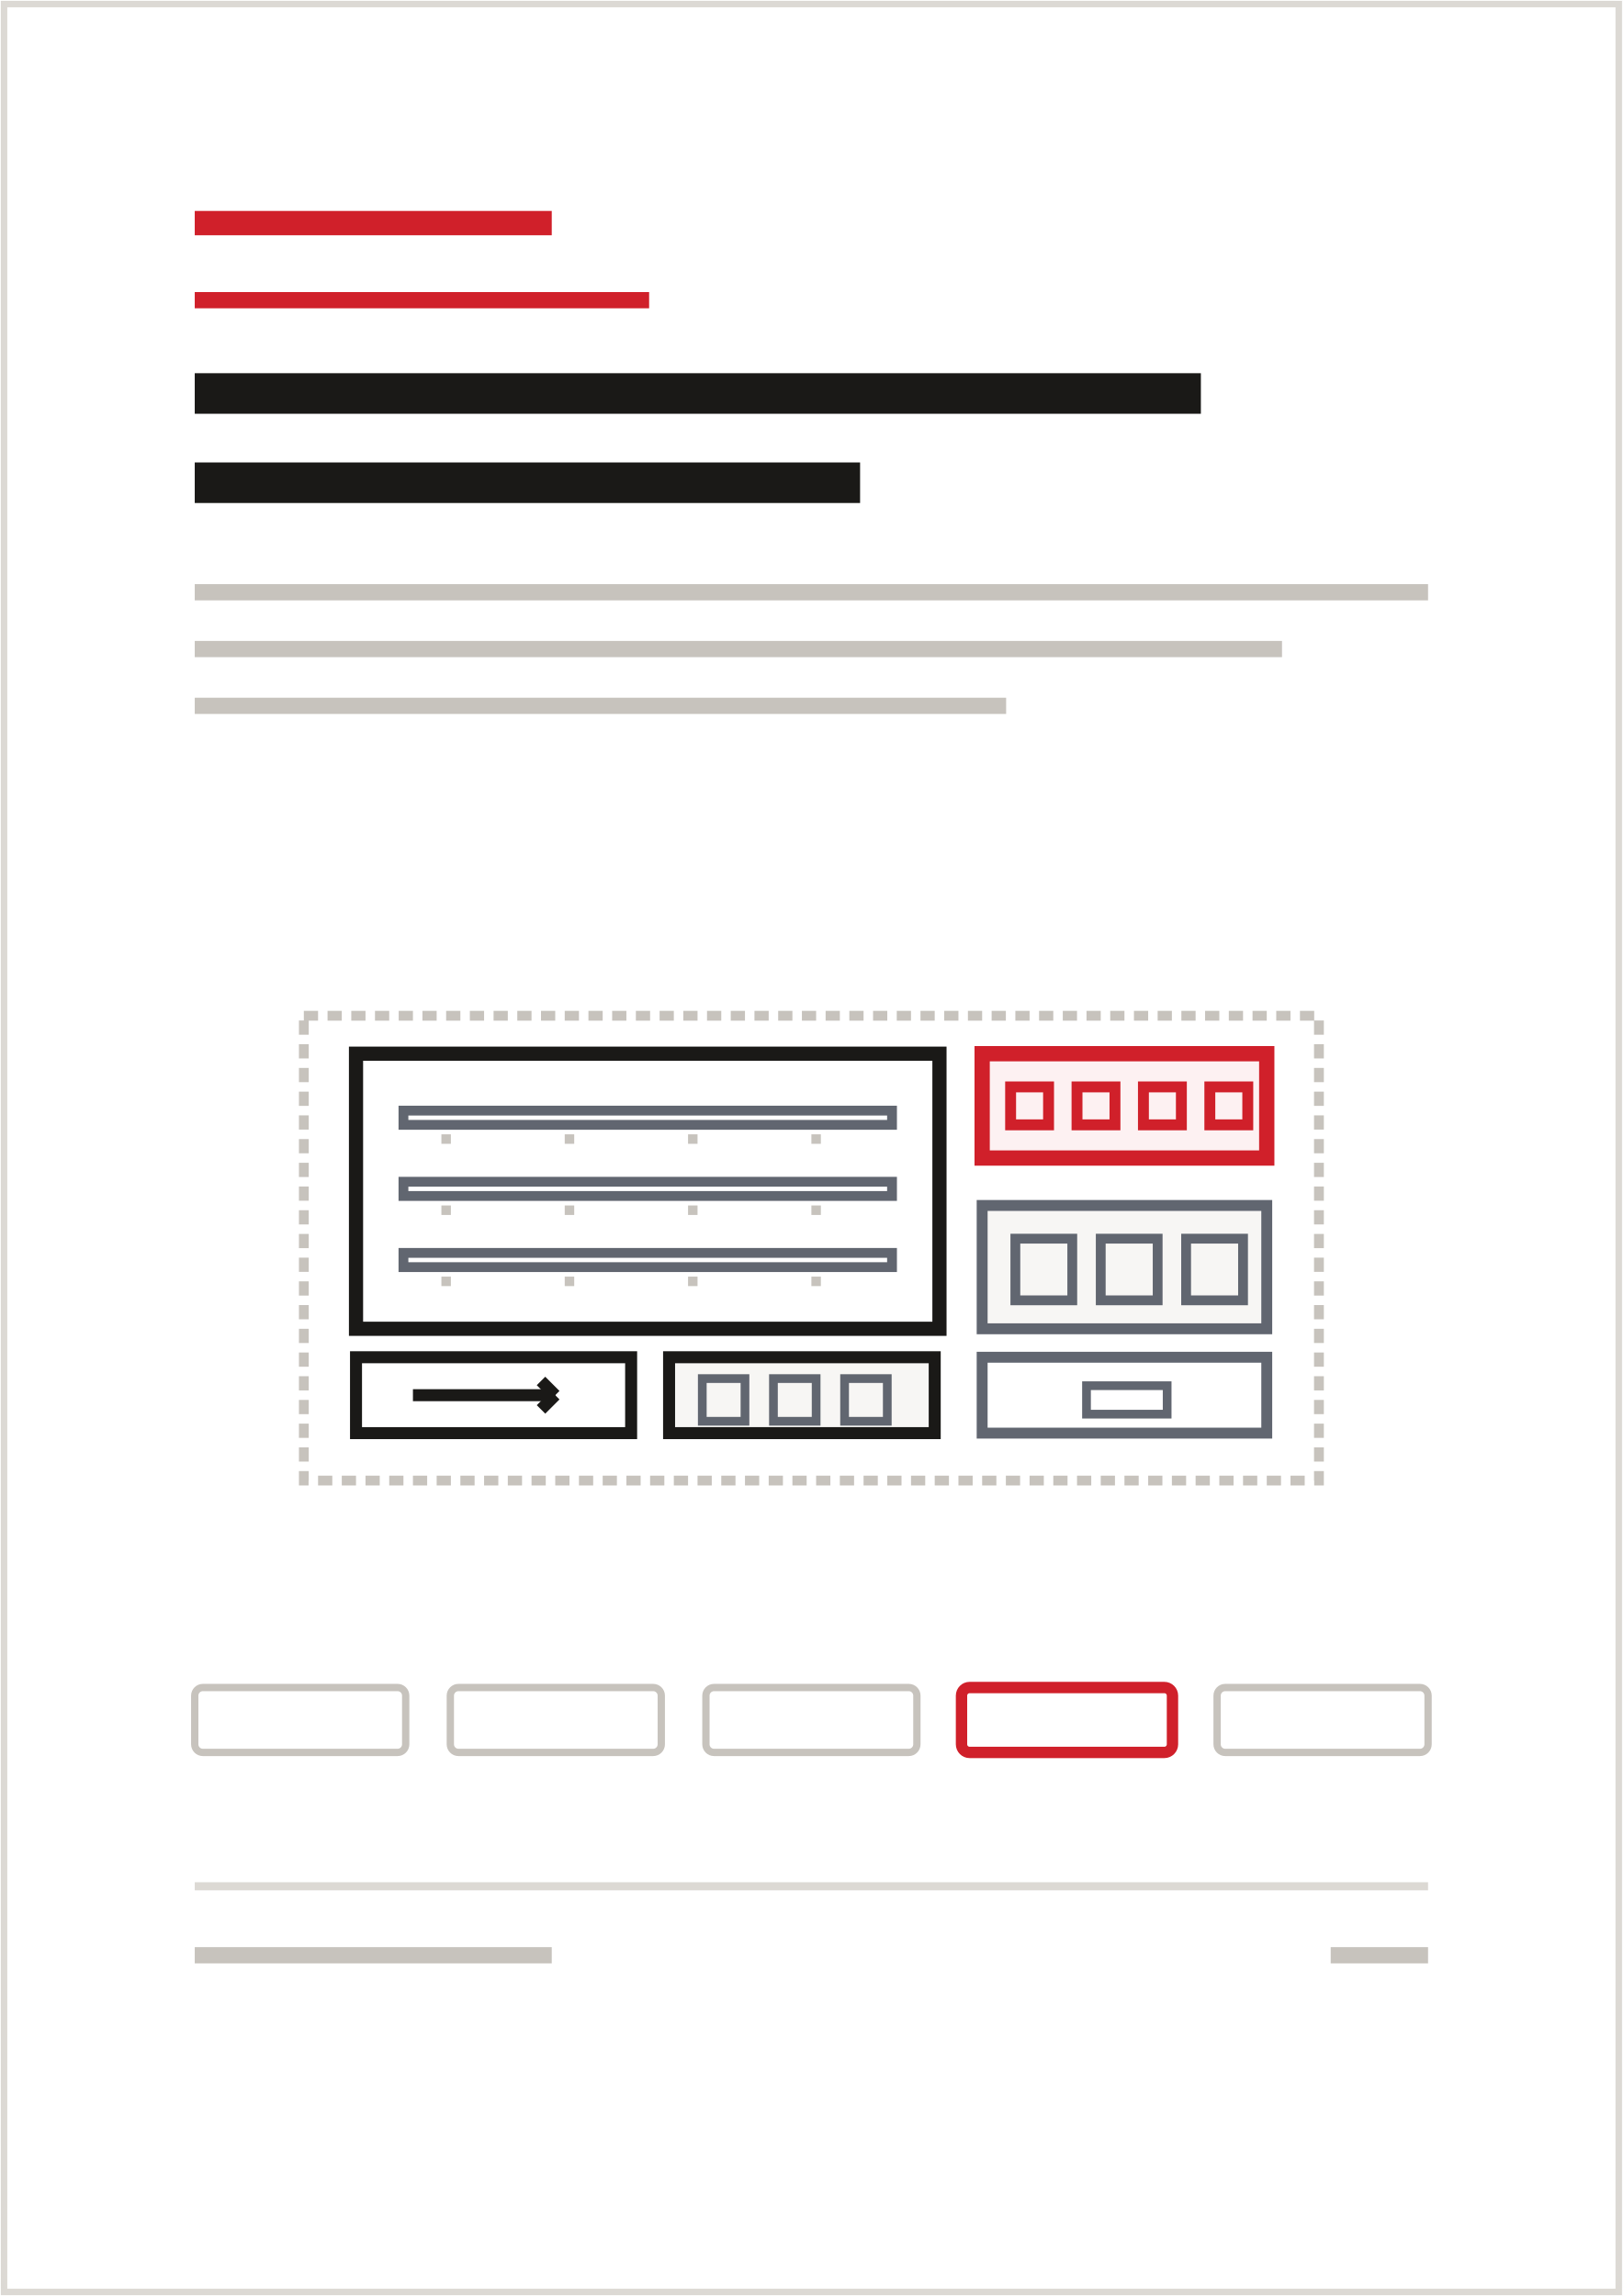
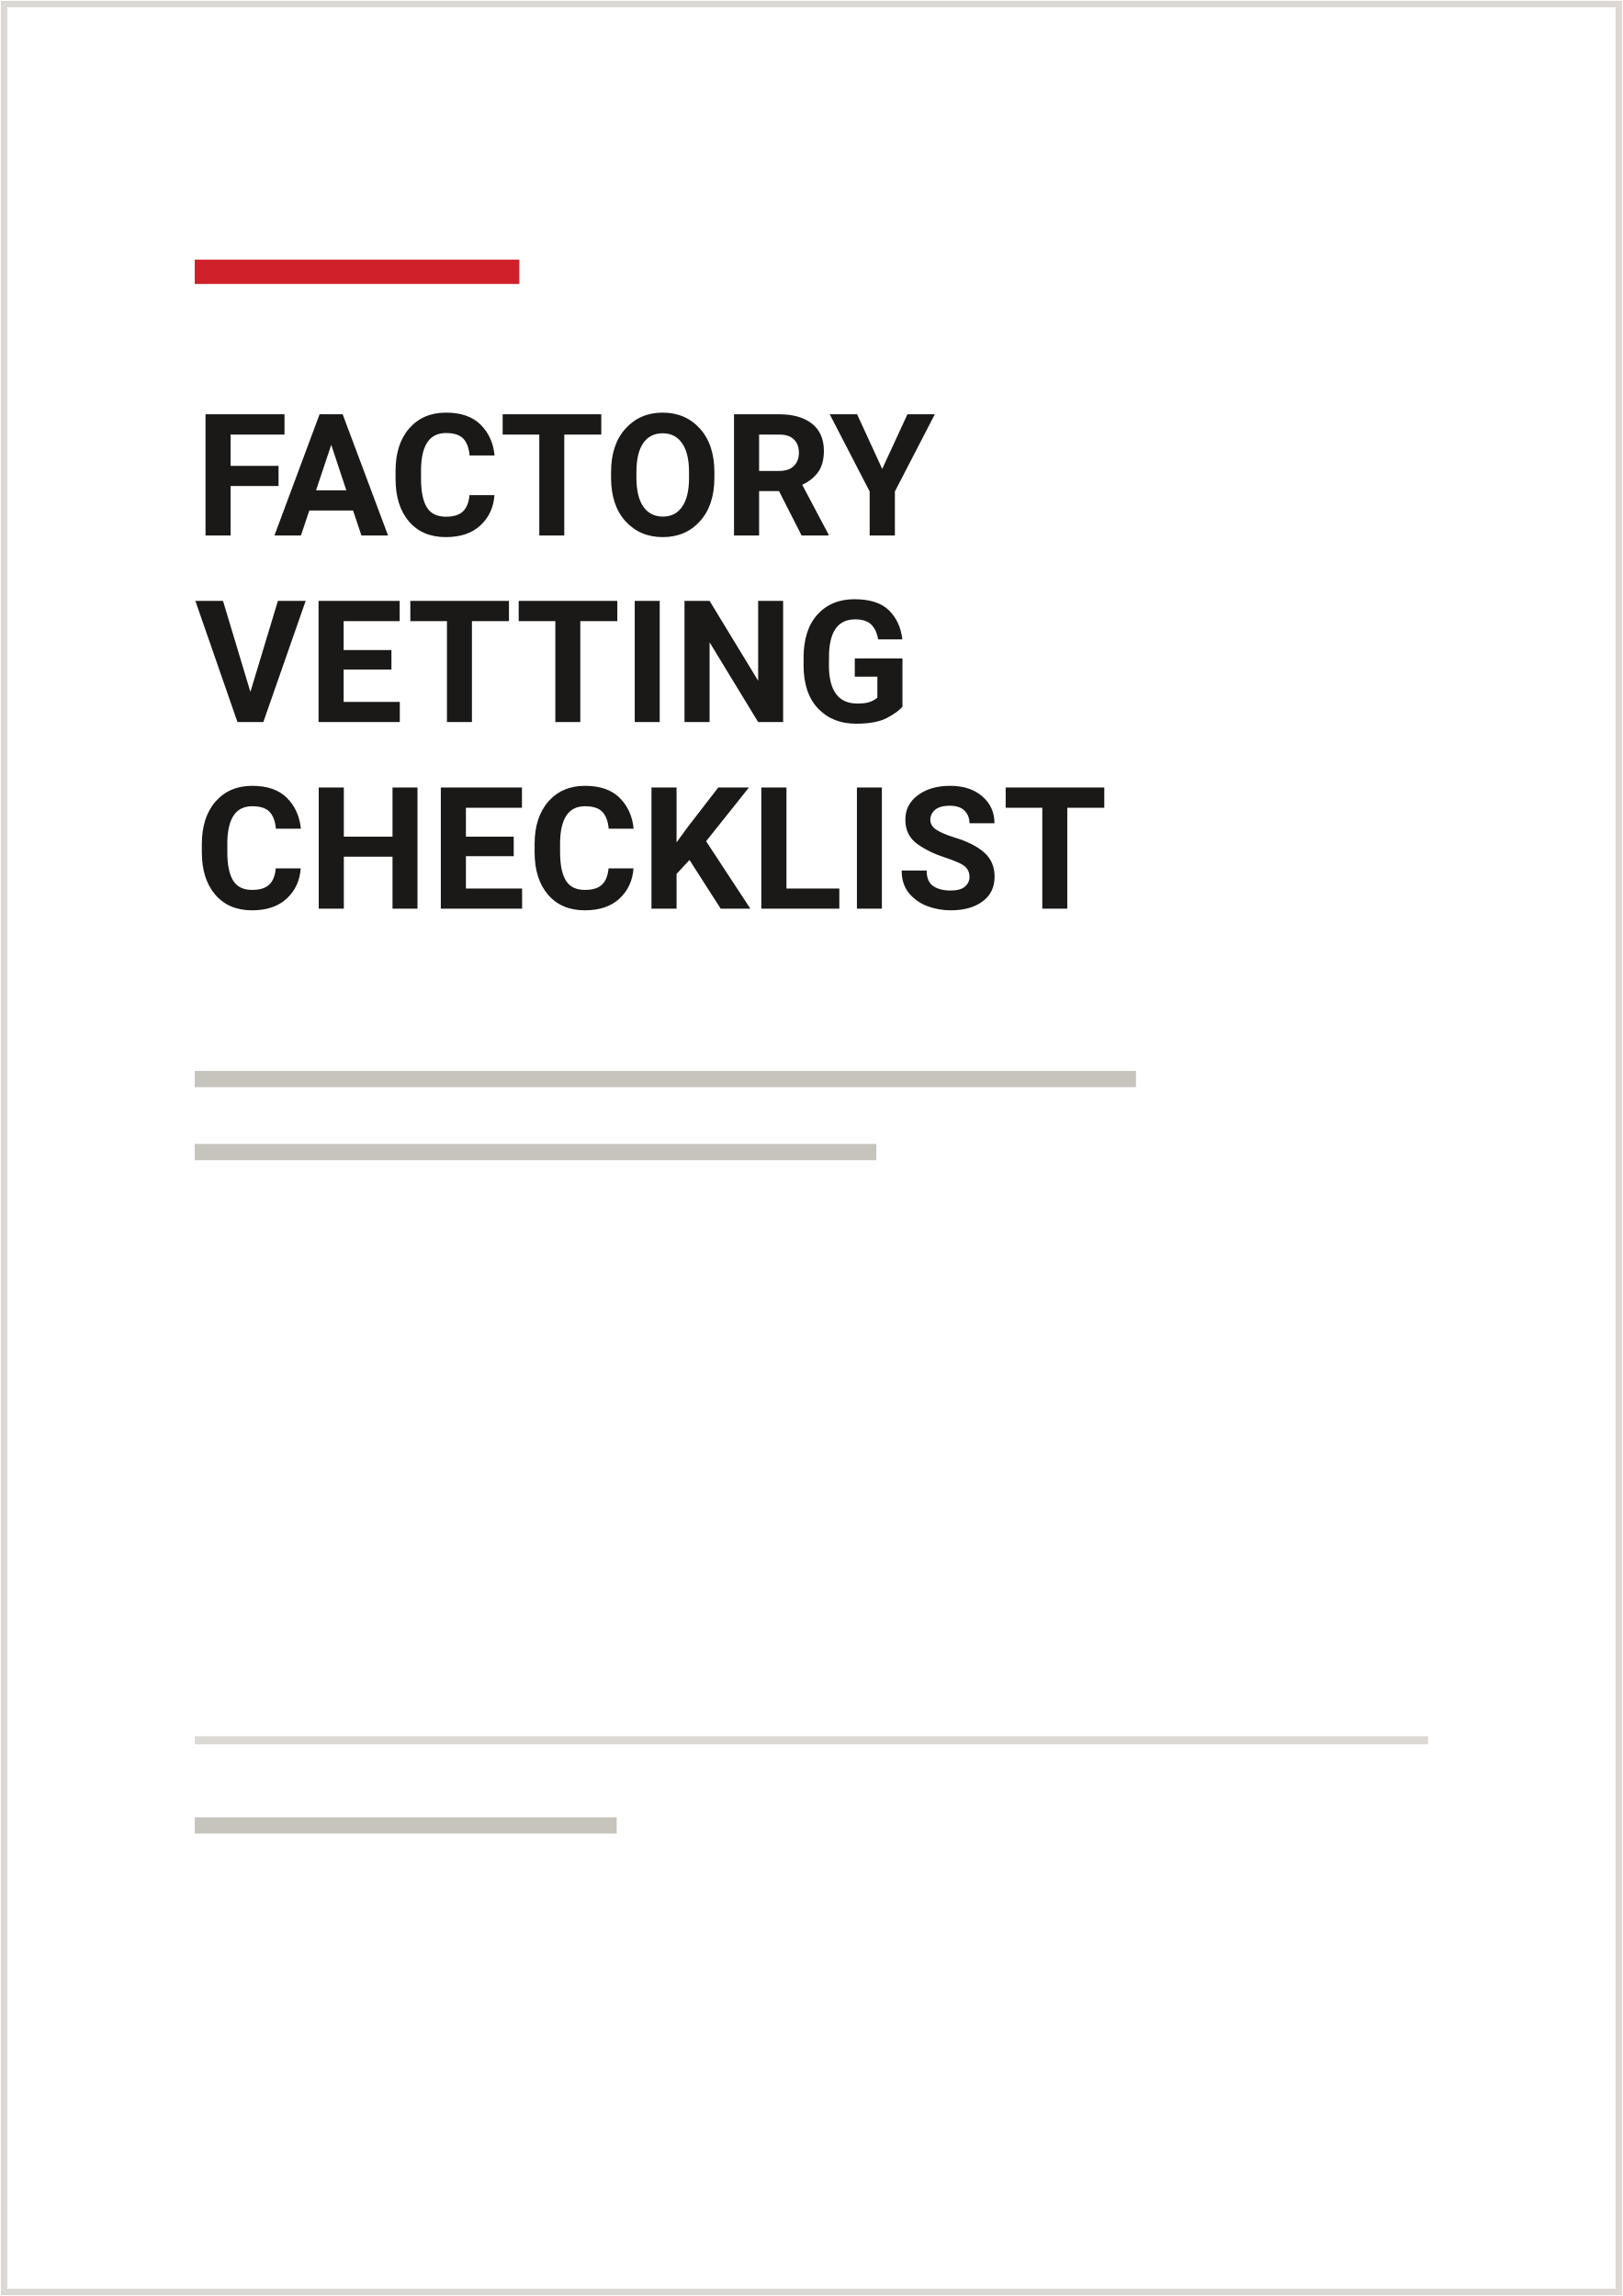
<svg xmlns="http://www.w3.org/2000/svg" viewBox="0 0 200 283" width="200" height="283" role="img" aria-label="Factory vetting checklist cover">
  <rect width="200" height="283" fill="#FFFFFF" />
  <rect x="0.5" y="0.5" width="199" height="282" fill="none" stroke="#DCD9D4" stroke-width="0.8" />
-   <rect x="24" y="26" width="44" height="3" fill="#D0202A" />
-   <rect x="24" y="36" width="56" height="2" fill="#D0202A" />
-   <rect x="24" y="46" width="124" height="5" fill="#1A1917" />
-   <rect x="24" y="57" width="82" height="5" fill="#1A1917" />
-   <rect x="24" y="72" width="152" height="2" fill="#C7C3BD" />
-   <rect x="24" y="79" width="134" height="2" fill="#C7C3BD" />
-   <rect x="24" y="86" width="100" height="2" fill="#C7C3BD" />
-   <g transform="translate(24,110) scale(0.2923)">
-     <rect x="46" y="52" width="428" height="196" fill="none" stroke="#C7C3BD" stroke-width="4.14" stroke-dasharray="6 4" />
-     <rect x="68" y="68" width="246" height="116" fill="none" stroke="#1A1917" stroke-width="5.98" />
-     <rect x="88" y="92" width="206" height="6" fill="none" stroke="#616670" stroke-width="4.14" />
-     <rect x="104" y="102" width="4" height="4" fill="#C7C3BD" />
-     <rect x="156" y="102" width="4" height="4" fill="#C7C3BD" />
-     <rect x="208" y="102" width="4" height="4" fill="#C7C3BD" />
-     <rect x="260" y="102" width="4" height="4" fill="#C7C3BD" />
-     <rect x="88" y="122" width="206" height="6" fill="none" stroke="#616670" stroke-width="4.14" />
-     <rect x="104" y="132" width="4" height="4" fill="#C7C3BD" />
-     <rect x="156" y="132" width="4" height="4" fill="#C7C3BD" />
-     <rect x="208" y="132" width="4" height="4" fill="#C7C3BD" />
-     <rect x="260" y="132" width="4" height="4" fill="#C7C3BD" />
-     <rect x="88" y="152" width="206" height="6" fill="none" stroke="#616670" stroke-width="4.14" />
-     <rect x="104" y="162" width="4" height="4" fill="#C7C3BD" />
-     <rect x="156" y="162" width="4" height="4" fill="#C7C3BD" />
-     <rect x="208" y="162" width="4" height="4" fill="#C7C3BD" />
-     <rect x="260" y="162" width="4" height="4" fill="#C7C3BD" />
-     <rect x="332" y="68" width="120" height="44" fill="#FDF1F2" stroke="#D0202A" stroke-width="6.44" />
-     <rect x="344" y="82" width="16" height="16" fill="none" stroke="#D0202A" stroke-width="4.6" />
-     <rect x="372" y="82" width="16" height="16" fill="none" stroke="#D0202A" stroke-width="4.6" />
-     <rect x="400" y="82" width="16" height="16" fill="none" stroke="#D0202A" stroke-width="4.6" />
-     <rect x="428" y="82" width="16" height="16" fill="none" stroke="#D0202A" stroke-width="4.6" />
-     <rect x="332" y="132" width="120" height="52" fill="#F7F6F4" stroke="#616670" stroke-width="4.6" />
-     <rect x="346" y="146" width="24" height="26" fill="none" stroke="#616670" stroke-width="4.14" />
-     <rect x="382" y="146" width="24" height="26" fill="none" stroke="#616670" stroke-width="4.14" />
-     <rect x="418" y="146" width="24" height="26" fill="none" stroke="#616670" stroke-width="4.14" />
-     <rect x="68" y="196" width="116" height="32" fill="none" stroke="#1A1917" stroke-width="5.06" />
-     <line x1="92" y1="212" x2="152" y2="212" stroke="#1A1917" stroke-width="5.06" fill="none" />
-     <line x1="146" y1="206" x2="152" y2="212" stroke="#1A1917" stroke-width="5.06" fill="none" />
-     <line x1="146" y1="218" x2="152" y2="212" stroke="#1A1917" stroke-width="5.06" fill="none" />
-     <rect x="200" y="196" width="112" height="32" fill="#F7F6F4" stroke="#1A1917" stroke-width="5.06" />
-     <rect x="214" y="205" width="18" height="18" fill="none" stroke="#616670" stroke-width="3.68" />
-     <rect x="244" y="205" width="18" height="18" fill="none" stroke="#616670" stroke-width="3.68" />
-     <rect x="274" y="205" width="18" height="18" fill="none" stroke="#616670" stroke-width="3.68" />
-     <rect x="332" y="196" width="120" height="32" fill="none" stroke="#616670" stroke-width="4.6" />
-     <rect x="376" y="208" width="34" height="12" fill="none" stroke="#616670" stroke-width="3.68" />
-   </g>
-   <rect x="24.0" y="208" width="26" height="8" rx="1" fill="none" stroke="#C7C3BD" stroke-width="0.9" />
-   <rect x="55.5" y="208" width="26" height="8" rx="1" fill="none" stroke="#C7C3BD" stroke-width="0.9" />
-   <rect x="87.0" y="208" width="26" height="8" rx="1" fill="none" stroke="#C7C3BD" stroke-width="0.9" />
-   <rect x="118.5" y="208" width="26" height="8" rx="1" fill="none" stroke="#D0202A" stroke-width="1.4" />
-   <rect x="150.0" y="208" width="26" height="8" rx="1" fill="none" stroke="#C7C3BD" stroke-width="0.9" />
-   <rect x="24" y="232" width="152" height="1" fill="#DCD9D4" />
-   <rect x="24" y="240" width="44" height="2" fill="#C7C3BD" />
-   <rect x="164" y="240" width="12" height="2" fill="#C7C3BD" />
+   <rect x="24" y="32" width="40" height="3" fill="#D0202A" />
+   <text x="24" y="66" fill="#1A1917" font-family="system-ui, -apple-system, BlinkMacSystemFont, 'Segoe UI', Roboto, Helvetica, Arial, sans-serif" font-size="21" font-weight="600" letter-spacing="0.2">FACTORY</text>
+   <text x="24" y="89" fill="#1A1917" font-family="system-ui, -apple-system, BlinkMacSystemFont, 'Segoe UI', Roboto, Helvetica, Arial, sans-serif" font-size="21" font-weight="600" letter-spacing="0.2">VETTING</text>
+   <text x="24" y="112" fill="#1A1917" font-family="system-ui, -apple-system, BlinkMacSystemFont, 'Segoe UI', Roboto, Helvetica, Arial, sans-serif" font-size="21" font-weight="600" letter-spacing="0.2">CHECKLIST</text>
+   <rect x="24" y="132" width="116" height="2" fill="#C7C3BD" />
+   <rect x="24" y="141" width="84" height="2" fill="#C7C3BD" />
+   <rect x="24" y="214" width="152" height="1" fill="#DCD9D4" />
+   <rect x="24" y="224" width="52" height="2" fill="#C7C3BD" />
</svg>
